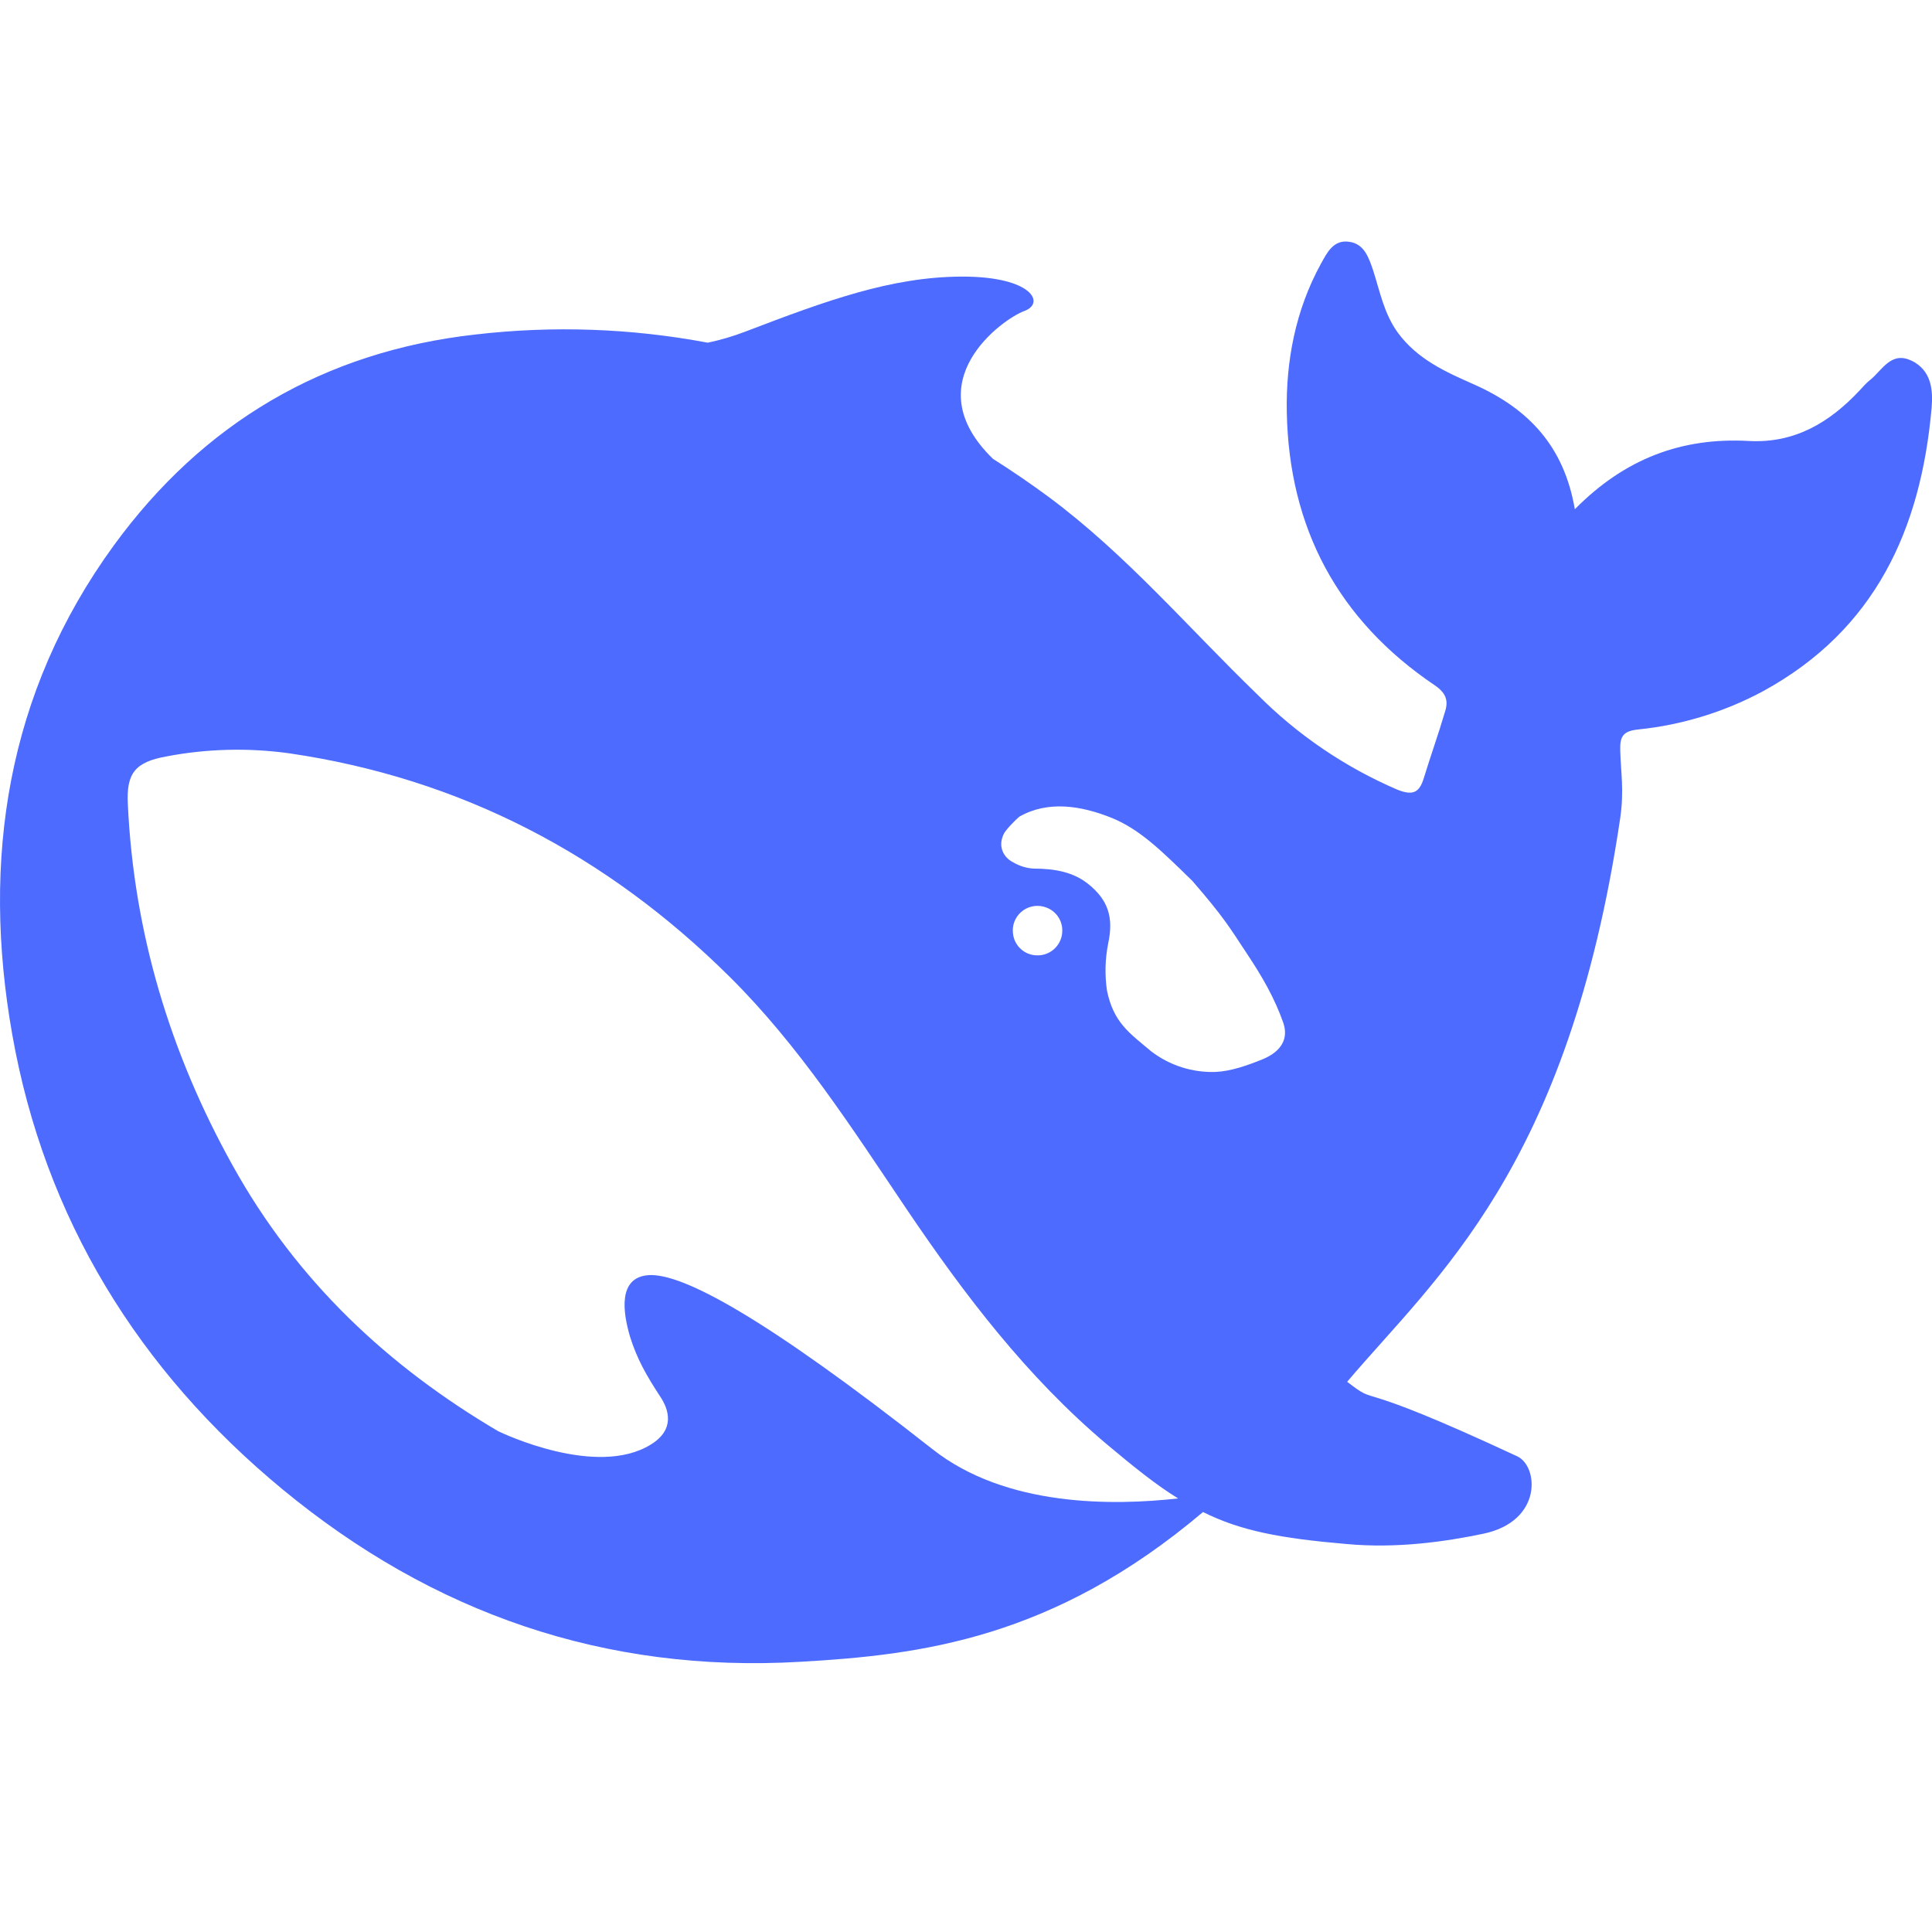
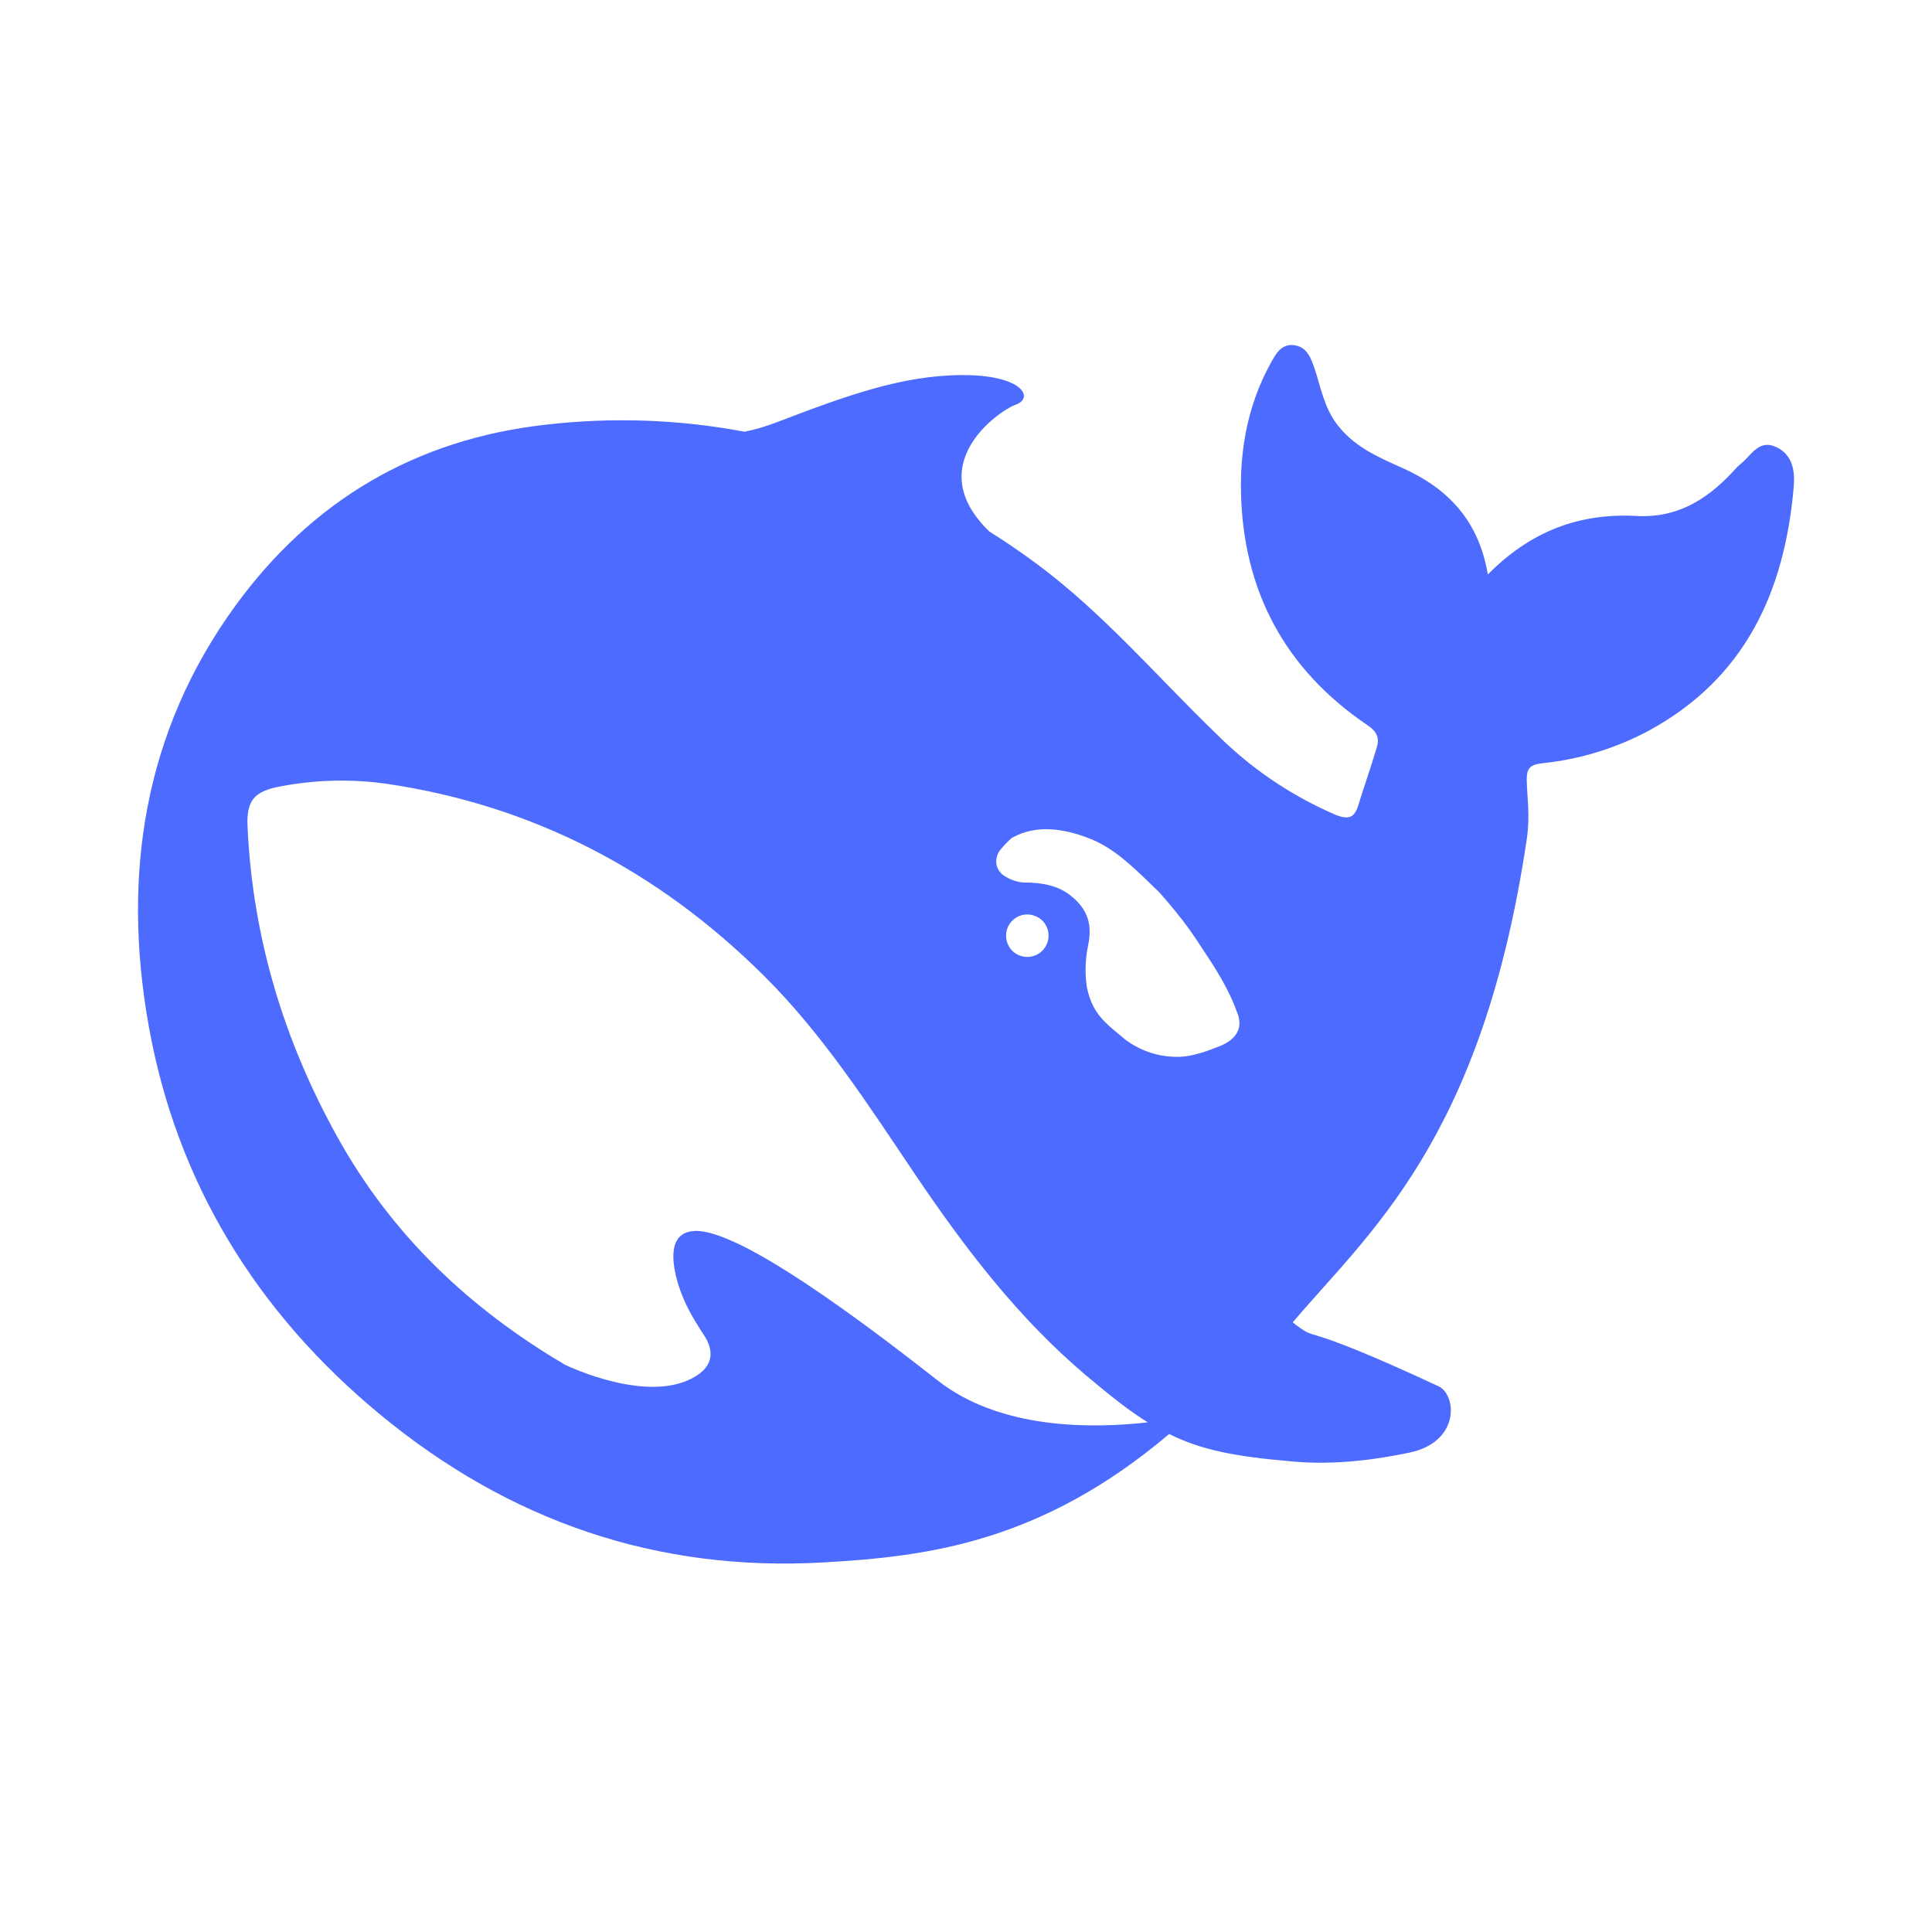
- <svg xmlns="http://www.w3.org/2000/svg" height="1em" style="flex:none;line-height:1" viewBox="0 0 24 24" width="1em">
+ <svg xmlns="http://www.w3.org/2000/svg" height="1em" style="flex:none;line-height:1" viewBox="-2 -2 28 28" width="1em">
  <path d="M23.748 4.482c-.254-.124-.364.113-.512.234-.051.039-.094.09-.137.136-.372.397-.806.657-1.373.626-.829-.046-1.537.214-2.163.848-.133-.782-.575-1.248-1.247-1.548-.352-.156-.708-.311-.955-.65-.172-.241-.219-.51-.305-.774-.055-.16-.11-.323-.293-.35-.2-.031-.278.136-.356.276-.313.572-.434 1.202-.422 1.84.027 1.436.633 2.58 1.838 3.393.137.093.172.187.129.323-.082.28-.18.552-.266.833-.055.179-.137.217-.329.14a5.526 5.526 0 01-1.736-1.18c-.857-.828-1.631-1.742-2.597-2.458a11.365 11.365 0 00-.689-.471c-.985-.957.13-1.743.388-1.836.27-.098.093-.432-.779-.428-.872.004-1.67.295-2.687.684a3.055 3.055 0 01-.465.137 9.597 9.597 0 00-2.883-.102c-1.885.21-3.39 1.102-4.497 2.623C.082 8.606-.231 10.684.152 12.85c.403 2.284 1.569 4.175 3.36 5.653 1.858 1.533 3.997 2.284 6.438 2.14 1.482-.085 3.133-.284 4.994-1.86.47.234.962.327 1.78.397.63.059 1.236-.03 1.705-.128.735-.156.684-.837.419-.961-2.155-1.004-1.682-.595-2.113-.926 1.096-1.296 2.746-2.642 3.392-7.003.05-.347.007-.565 0-.845-.004-.17.035-.237.23-.256a4.173 4.173 0 001.545-.475c1.396-.763 1.96-2.015 2.093-3.517.02-.23-.004-.467-.247-.588zM11.581 18c-2.089-1.642-3.102-2.183-3.52-2.16-.392.024-.321.471-.235.763.09.288.207.486.371.739.114.167.192.416-.113.603-.673.416-1.842-.14-1.897-.167-1.361-.802-2.5-1.86-3.301-3.307-.774-1.393-1.224-2.887-1.298-4.482-.02-.386.093-.522.477-.592a4.696 4.696 0 011.529-.039c2.132.312 3.946 1.265 5.468 2.774.868.86 1.525 1.887 2.202 2.891.72 1.066 1.494 2.082 2.48 2.914.348.292.625.514.891.677-.802.09-2.14.11-3.054-.614zm1-6.44a.306.306 0 01.415-.287.302.302 0 01.2.288.306.306 0 01-.31.307.303.303 0 01-.304-.308zm3.11 1.596c-.2.081-.399.151-.59.16a1.245 1.245 0 01-.798-.254c-.274-.23-.47-.358-.552-.758a1.73 1.73 0 01.016-.588c.07-.327-.008-.537-.239-.727-.187-.156-.426-.199-.688-.199a.559.559 0 01-.254-.078c-.11-.054-.2-.19-.114-.358.028-.054.16-.186.192-.21.356-.202.767-.136 1.146.016.352.144.618.408 1.001.782.391.451.462.576.685.914.176.265.336.537.445.848.067.195-.019.354-.25.452z" fill="#4D6BFE" />
</svg>
